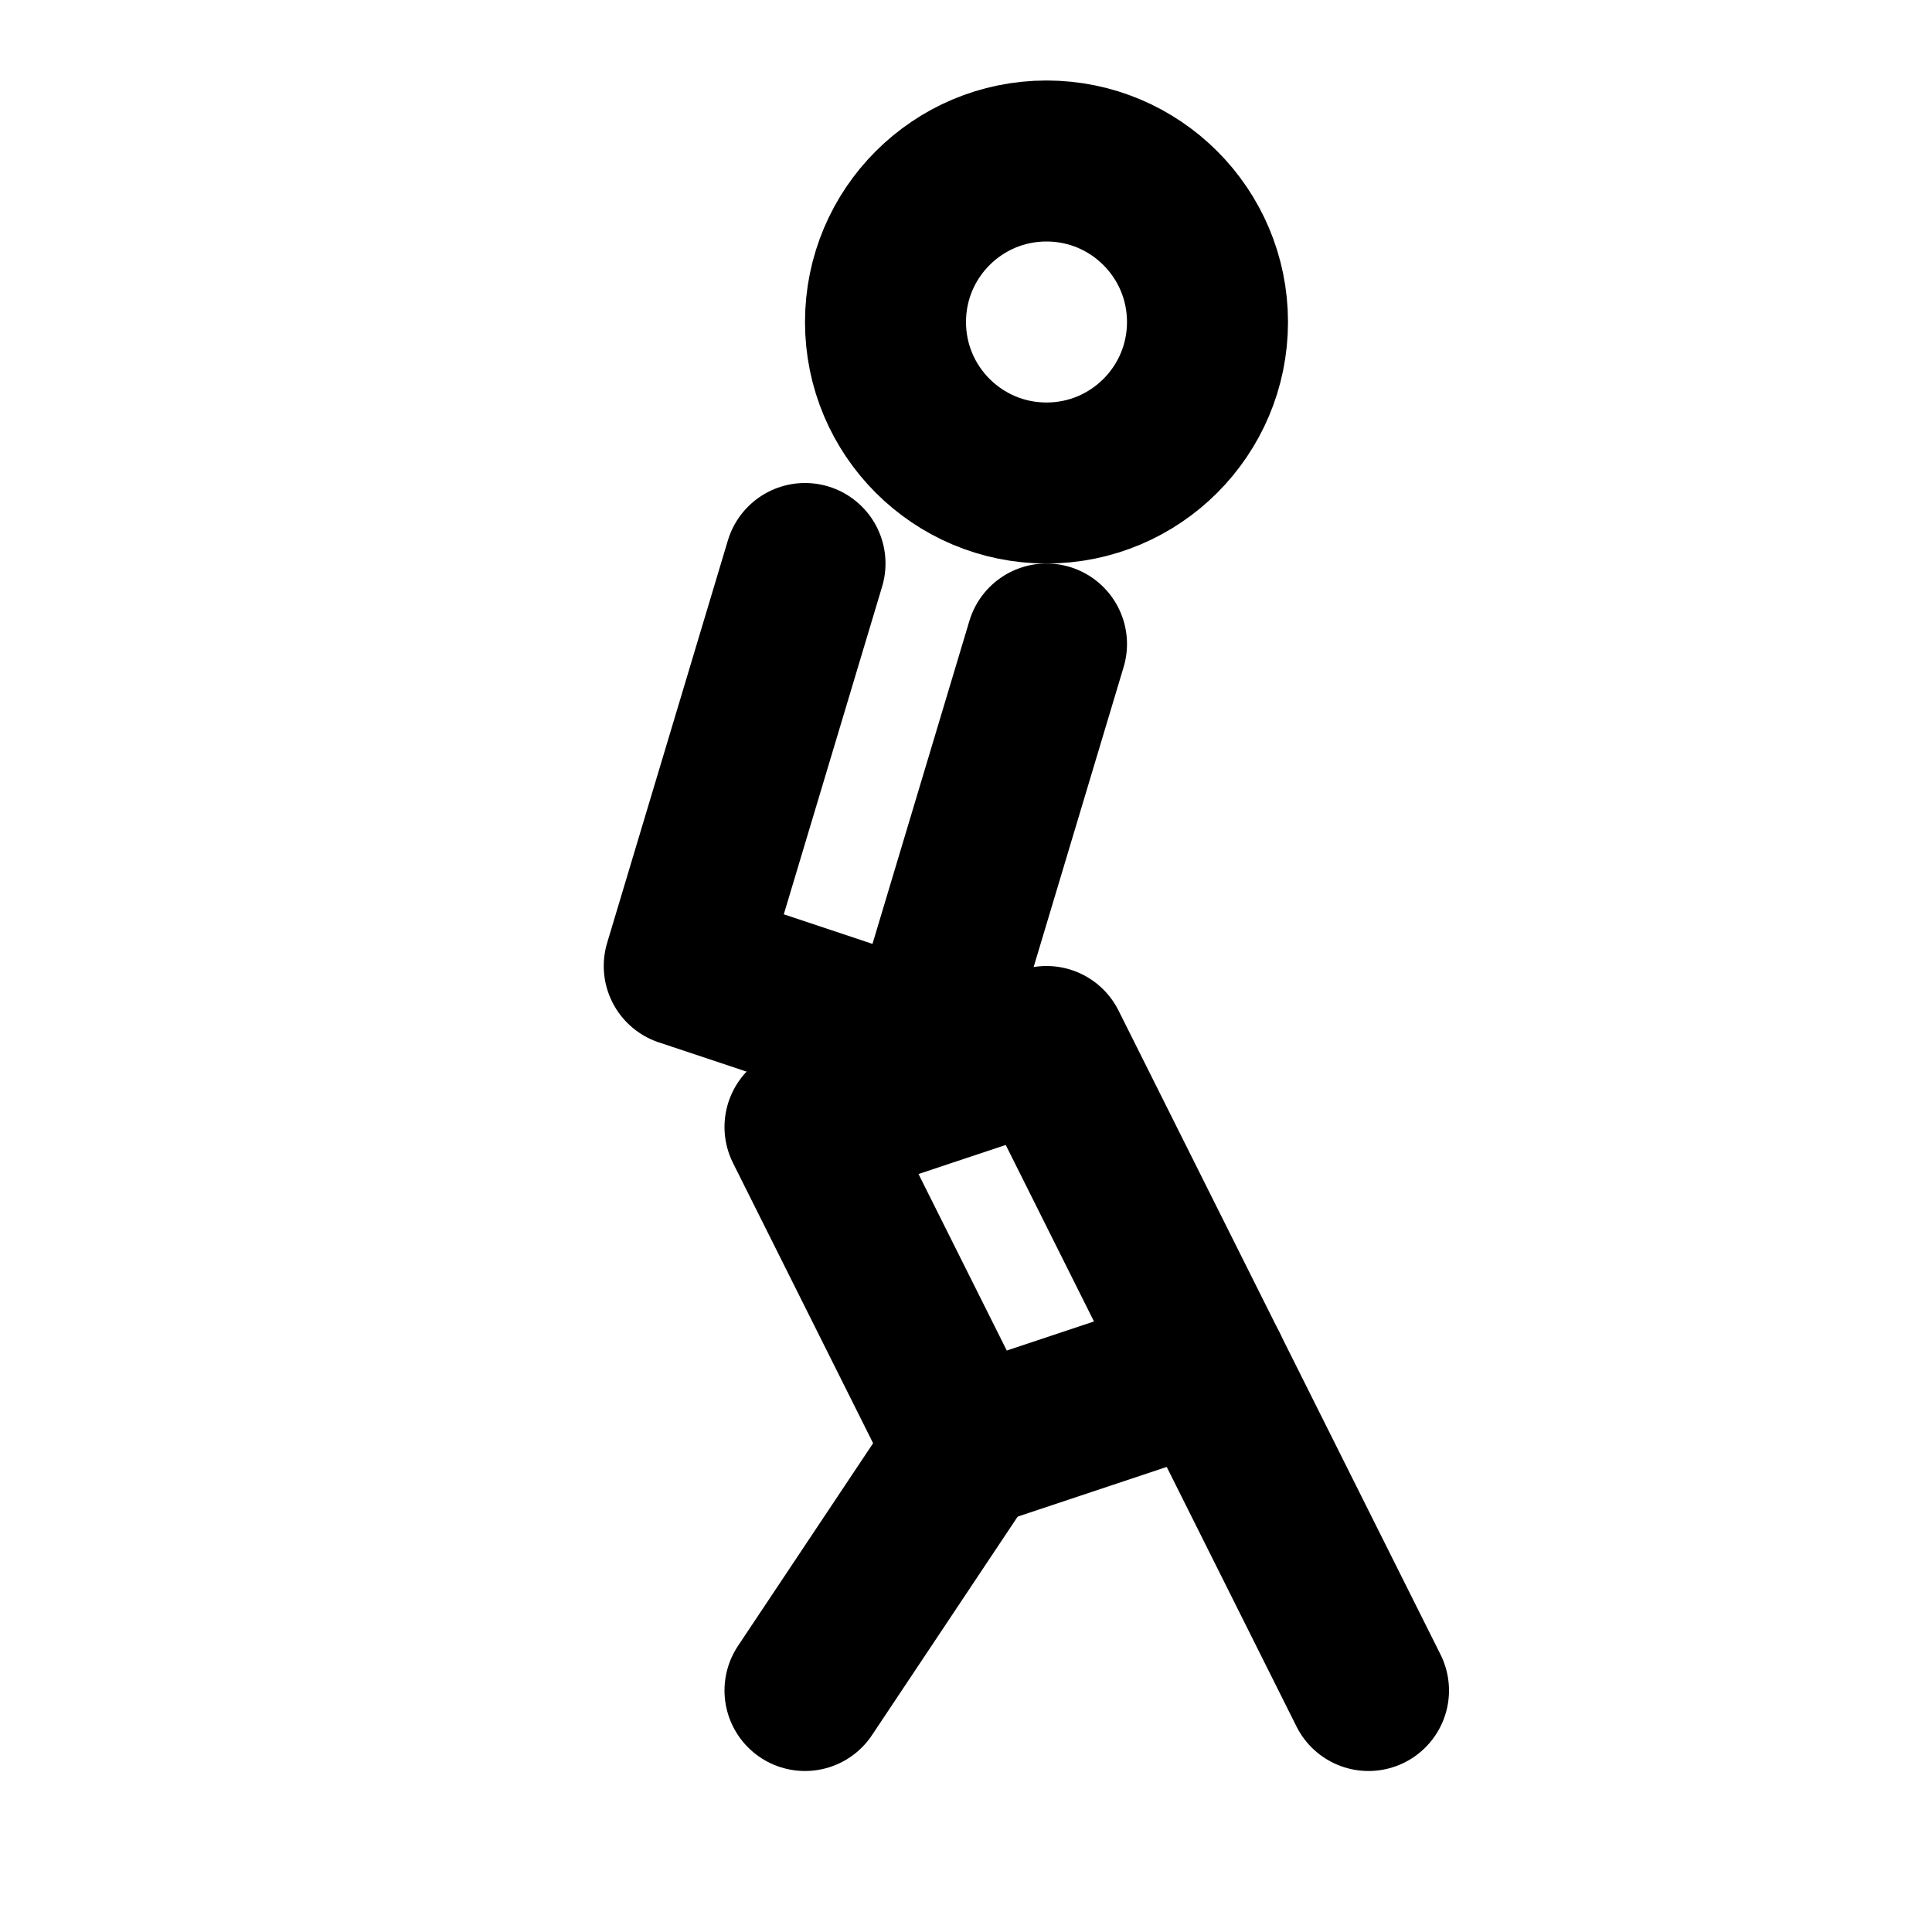
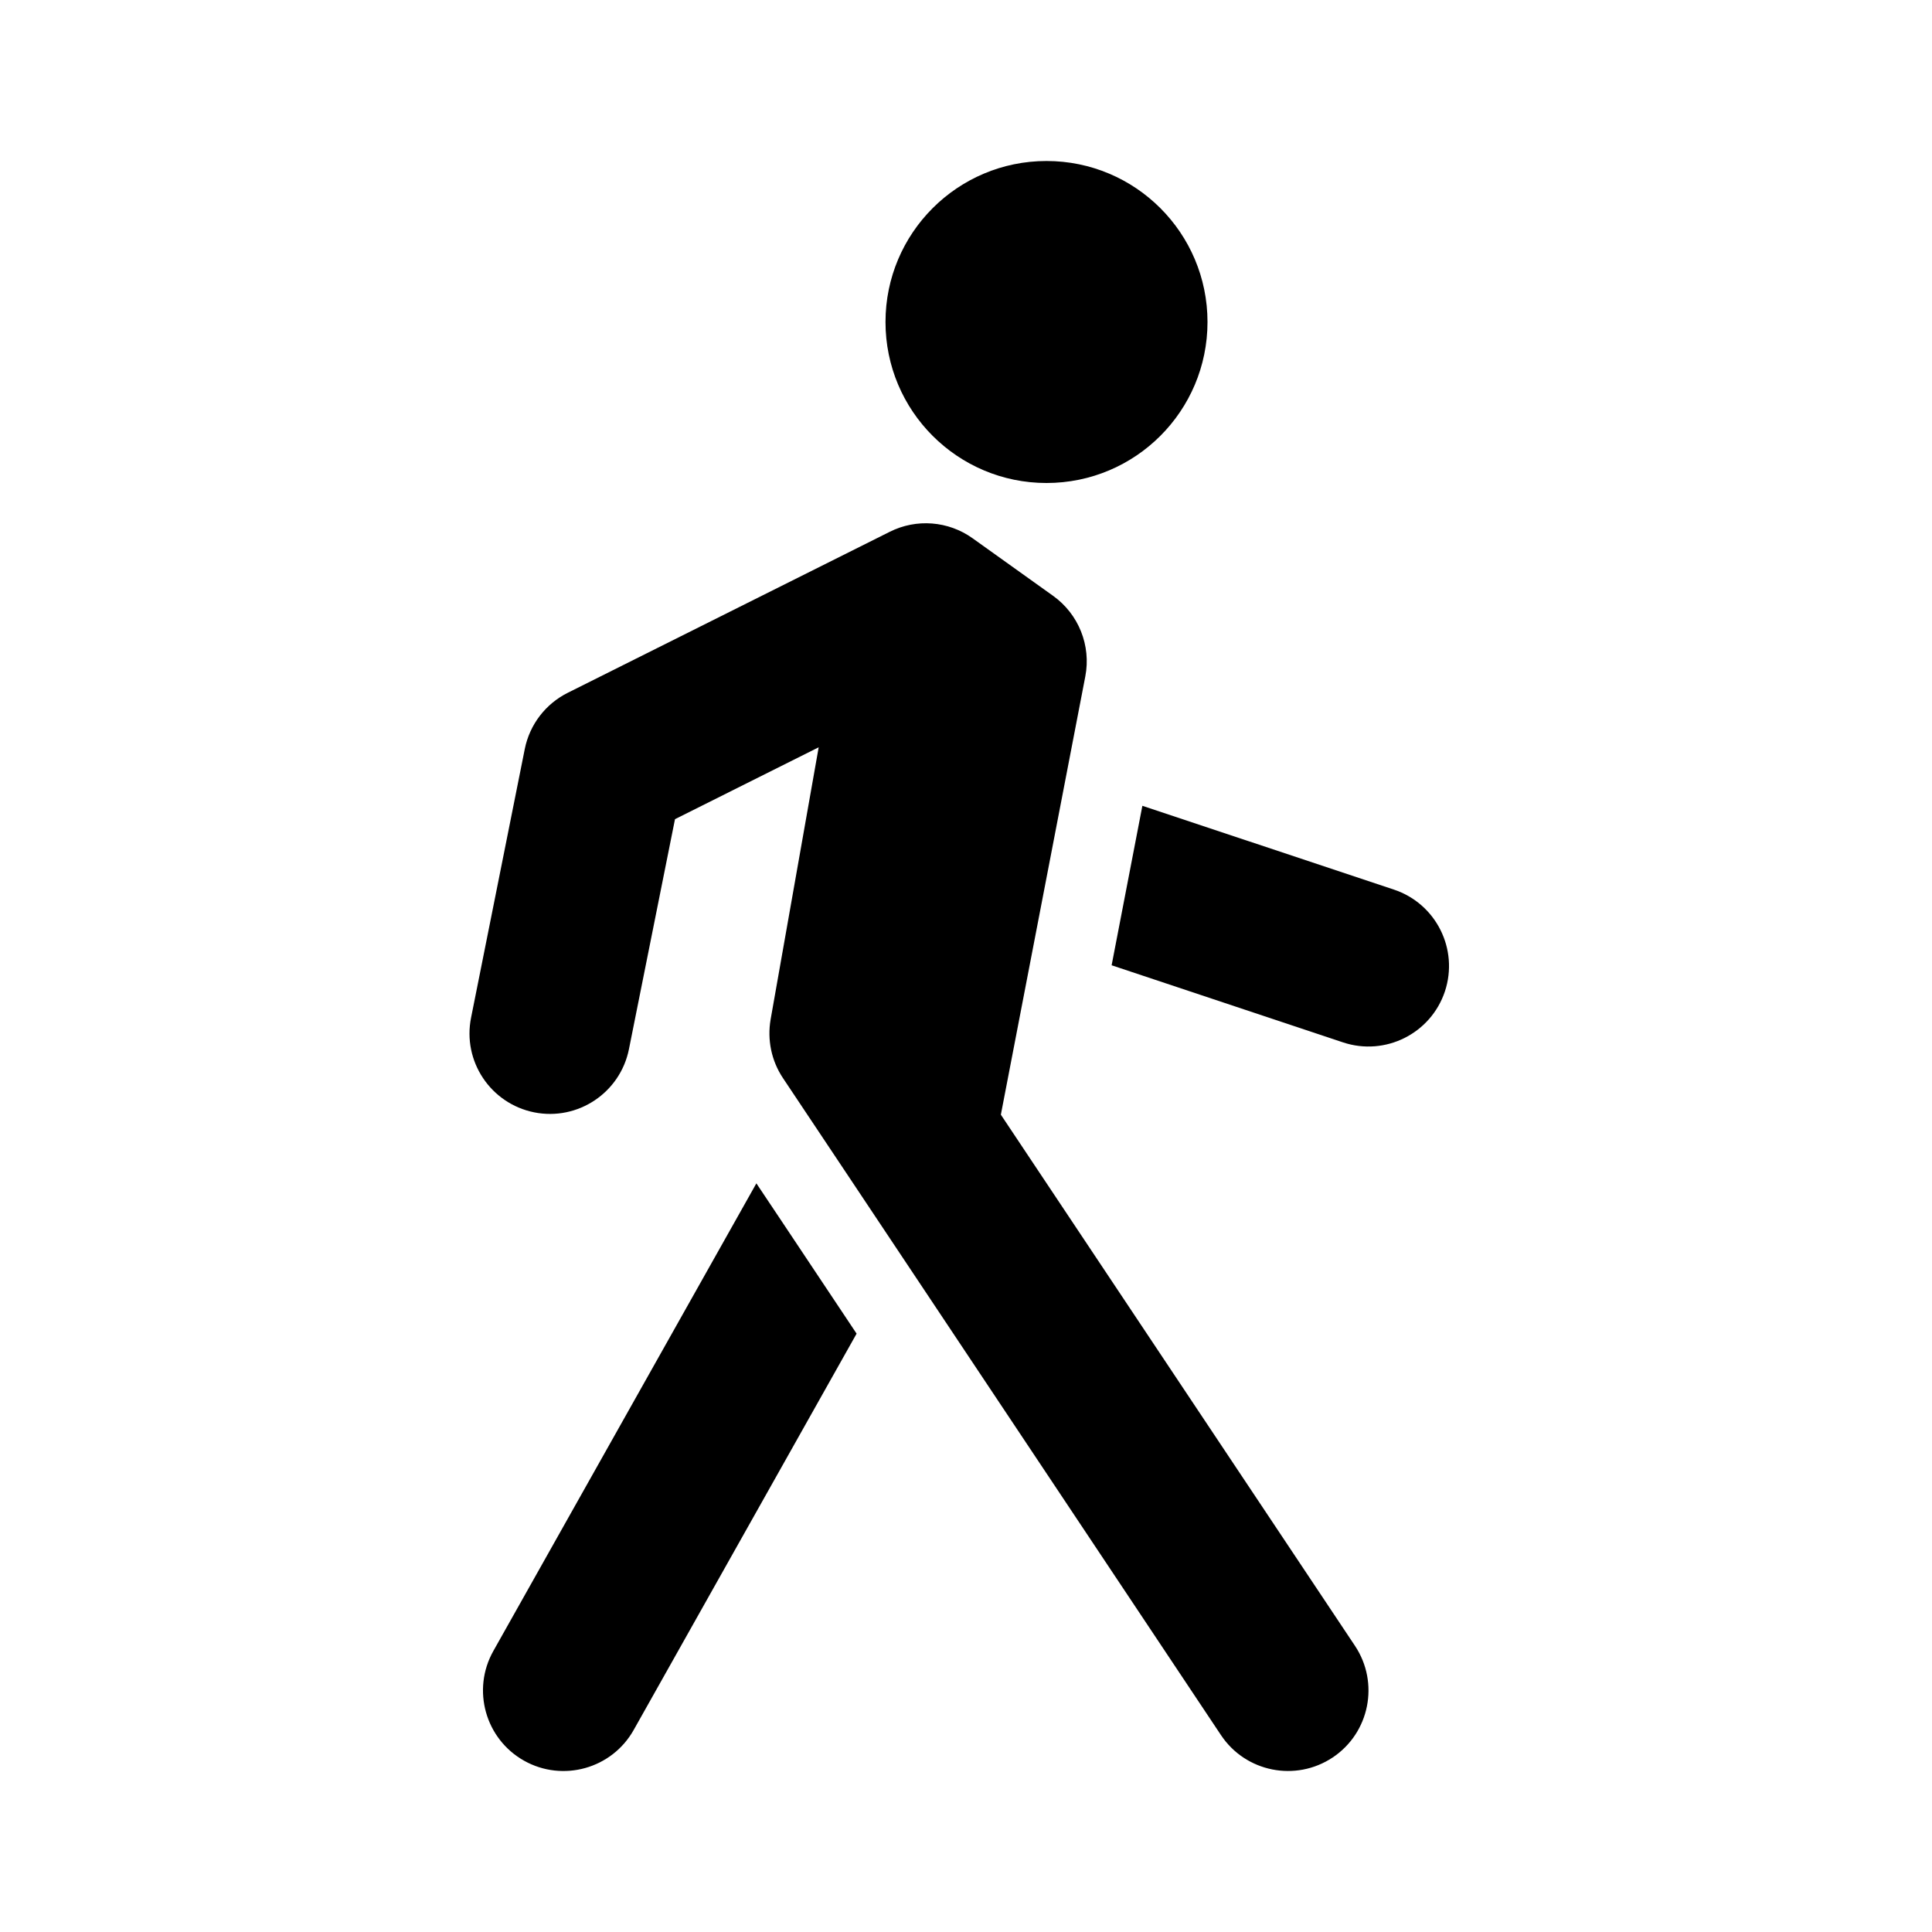
- <svg xmlns="http://www.w3.org/2000/svg" viewBox="0 0 24 24" fill="none" stroke="currentColor" stroke-width="2" stroke-linecap="round" stroke-linejoin="round">
-   <circle cx="13" cy="4" r="2" />
-   <path d="M15 17l-2-4l-3 1l2 4l-2 3" />
-   <path d="M10 7l-1.5 5l3 1l1.5-5" />
-   <path d="M17 21l-2-4l-3 1" />
+ <svg xmlns="http://www.w3.org/2000/svg" width="800px" height="800px" viewBox="0 0 24 24" fill="none">
+   <path fill-rule="evenodd" clip-rule="evenodd" d="M13 6C14.105 6 15 5.105 15 4C15 2.895 14.105 2 13 2C11.896 2 11 2.895 11 4C11 5.105 11.896 6 13 6ZM11.053 6.606C11.384 6.44 11.78 6.471 12.081 6.686L13.081 7.401C13.399 7.628 13.556 8.02 13.482 8.403L12.433 13.847L16.832 20.445C17.138 20.905 17.014 21.526 16.555 21.832C16.095 22.138 15.474 22.014 15.168 21.555L10.542 14.615L9.726 13.392C9.583 13.178 9.529 12.917 9.573 12.663L10.17 9.283L8.385 10.176L7.813 13.033C7.704 13.575 7.178 13.926 6.636 13.818C6.094 13.709 5.743 13.182 5.852 12.641L6.519 9.304C6.58 9.001 6.777 8.744 7.053 8.606L11.053 6.606ZM16.684 12.949L13.809 11.991L14.191 10.01L17.316 11.051C17.84 11.226 18.123 11.792 17.949 12.316C17.774 12.84 17.208 13.123 16.684 12.949ZM6.128 20.51L9.396 14.7L9.71 15.17L10.641 16.567L7.872 21.49C7.601 21.972 6.991 22.142 6.51 21.872C6.028 21.601 5.858 20.991 6.128 20.51Z" fill="#000000" />
</svg>
